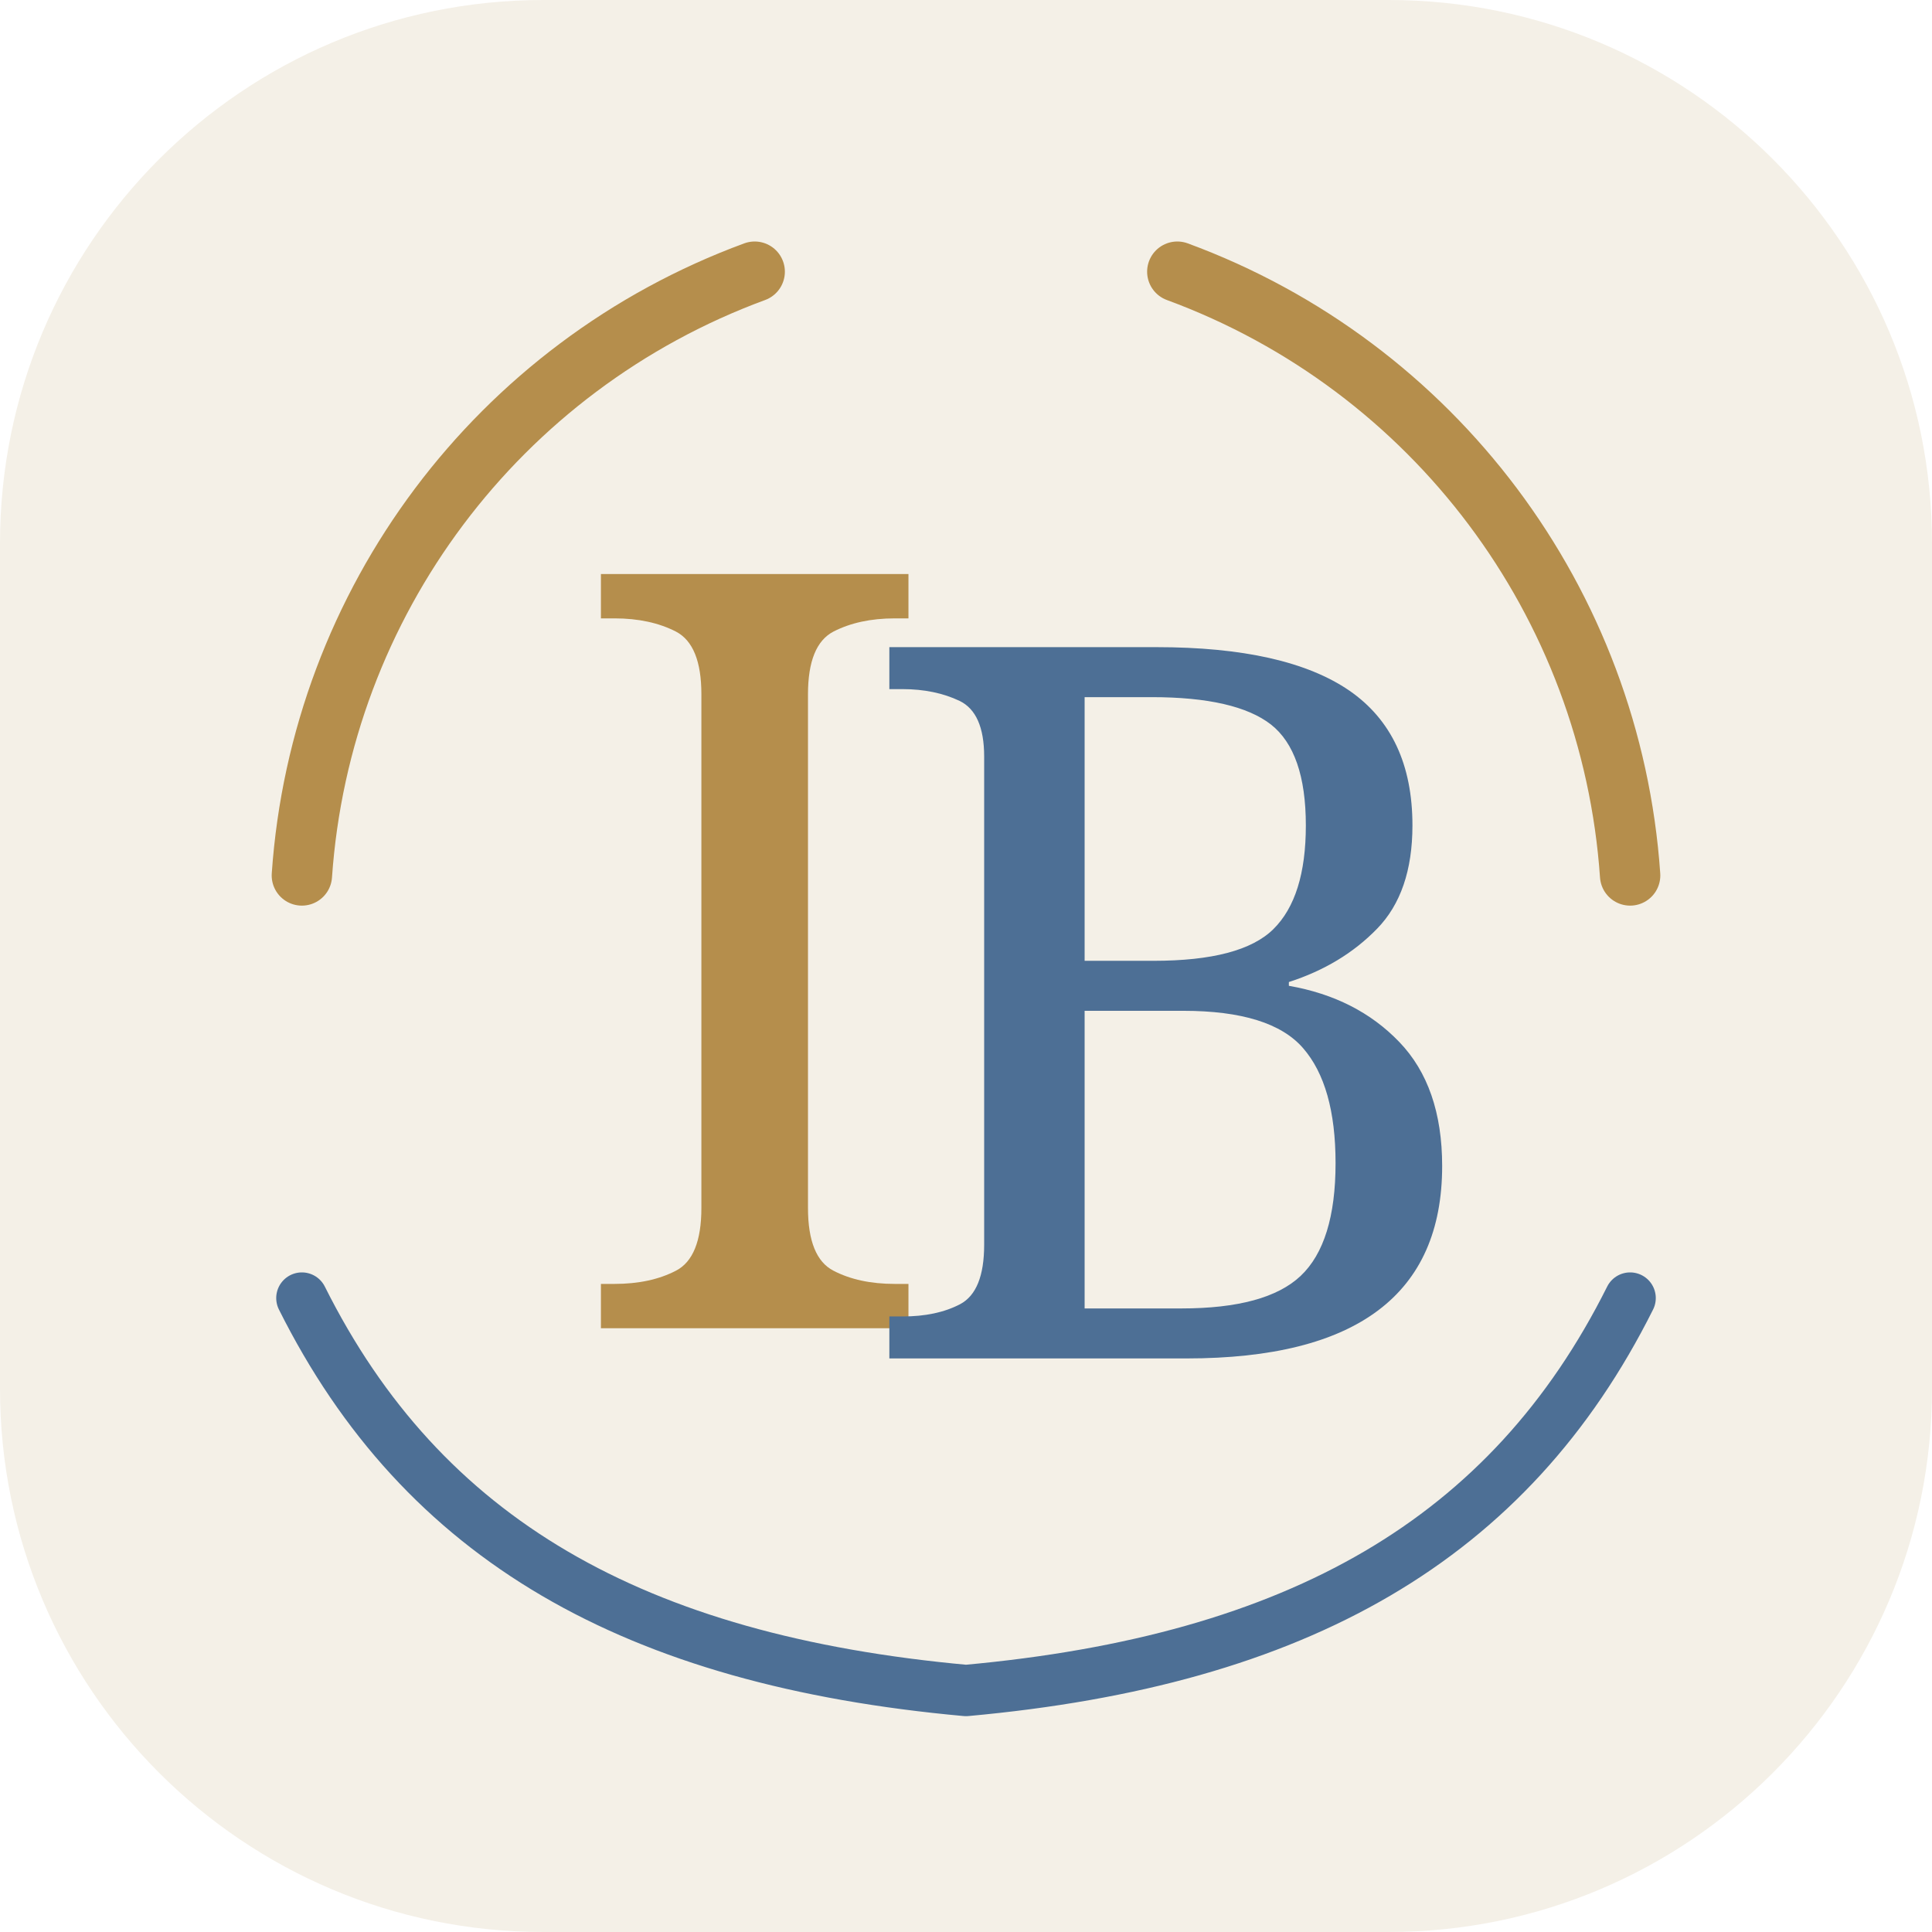
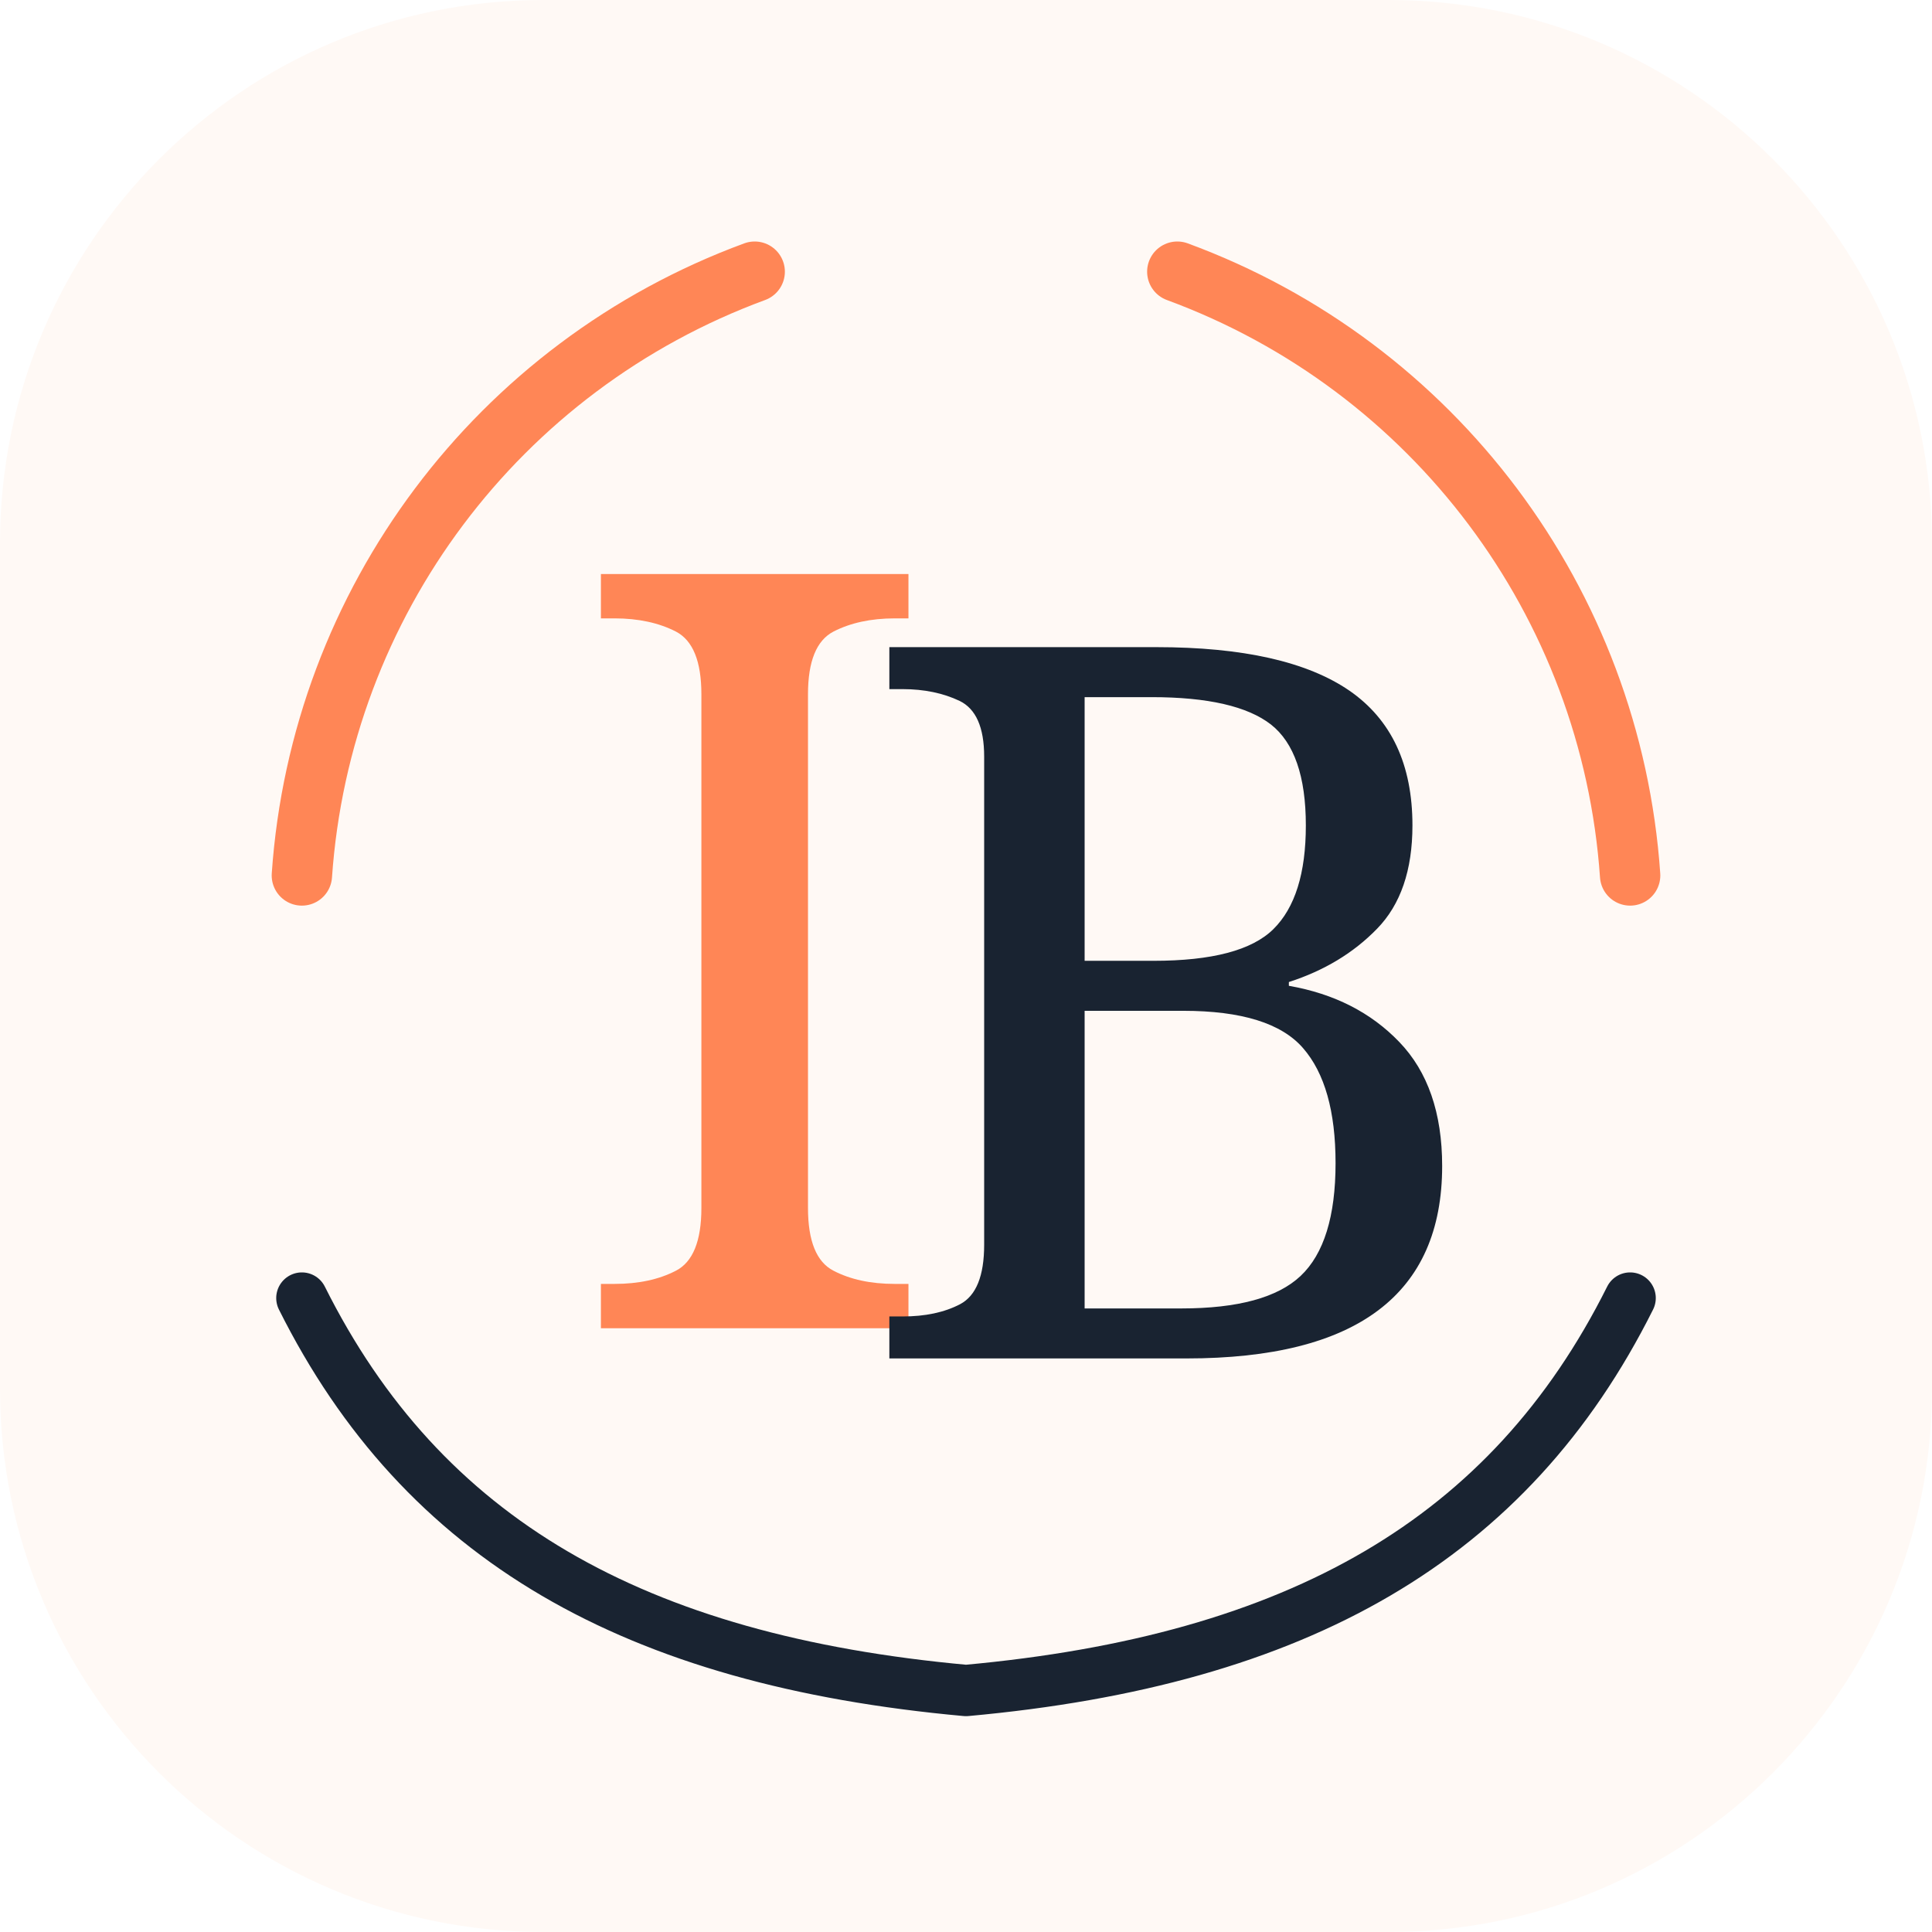
<svg xmlns="http://www.w3.org/2000/svg" viewBox="0 0 64 64">
-   <rect width="64" height="64" rx="18" fill="#f4f0e7" />
-   <path d="M10 29A23 23 0 0 1 25 9m14 0a23 23 0 0 1 15 20" fill="none" stroke="#b58e4c" stroke-width="2" stroke-linecap="round" />
-   <text x="25" y="44" text-anchor="middle" font-family="Georgia,serif" font-size="35" fill="#b58e4c">I</text>
-   <text x="39" y="45" text-anchor="middle" font-family="Georgia,serif" font-size="33" fill="#4d6f95">B</text>
-   <path d="M10 43c4 8 11 12 22 13m22-13c-4 8-11 12-22 13" fill="none" stroke="#4d6f95" stroke-width="1.7" stroke-linecap="round" />
+   <rect width="64" height="64" rx="18" fill="#fff9f5" />
+   <path d="M10 29A23 23 0 0 1 25 9m14 0a23 23 0 0 1 15 20" fill="none" stroke="#ff8656" stroke-width="2" stroke-linecap="round" />
+   <text x="25" y="44" text-anchor="middle" font-family="Georgia,serif" font-size="35" fill="#ff8656">I</text>
+   <text x="39" y="45" text-anchor="middle" font-family="Georgia,serif" font-size="33" fill="#192331">B</text>
+   <path d="M10 43c4 8 11 12 22 13m22-13c-4 8-11 12-22 13" fill="none" stroke="#192331" stroke-width="1.7" stroke-linecap="round" />
</svg>
